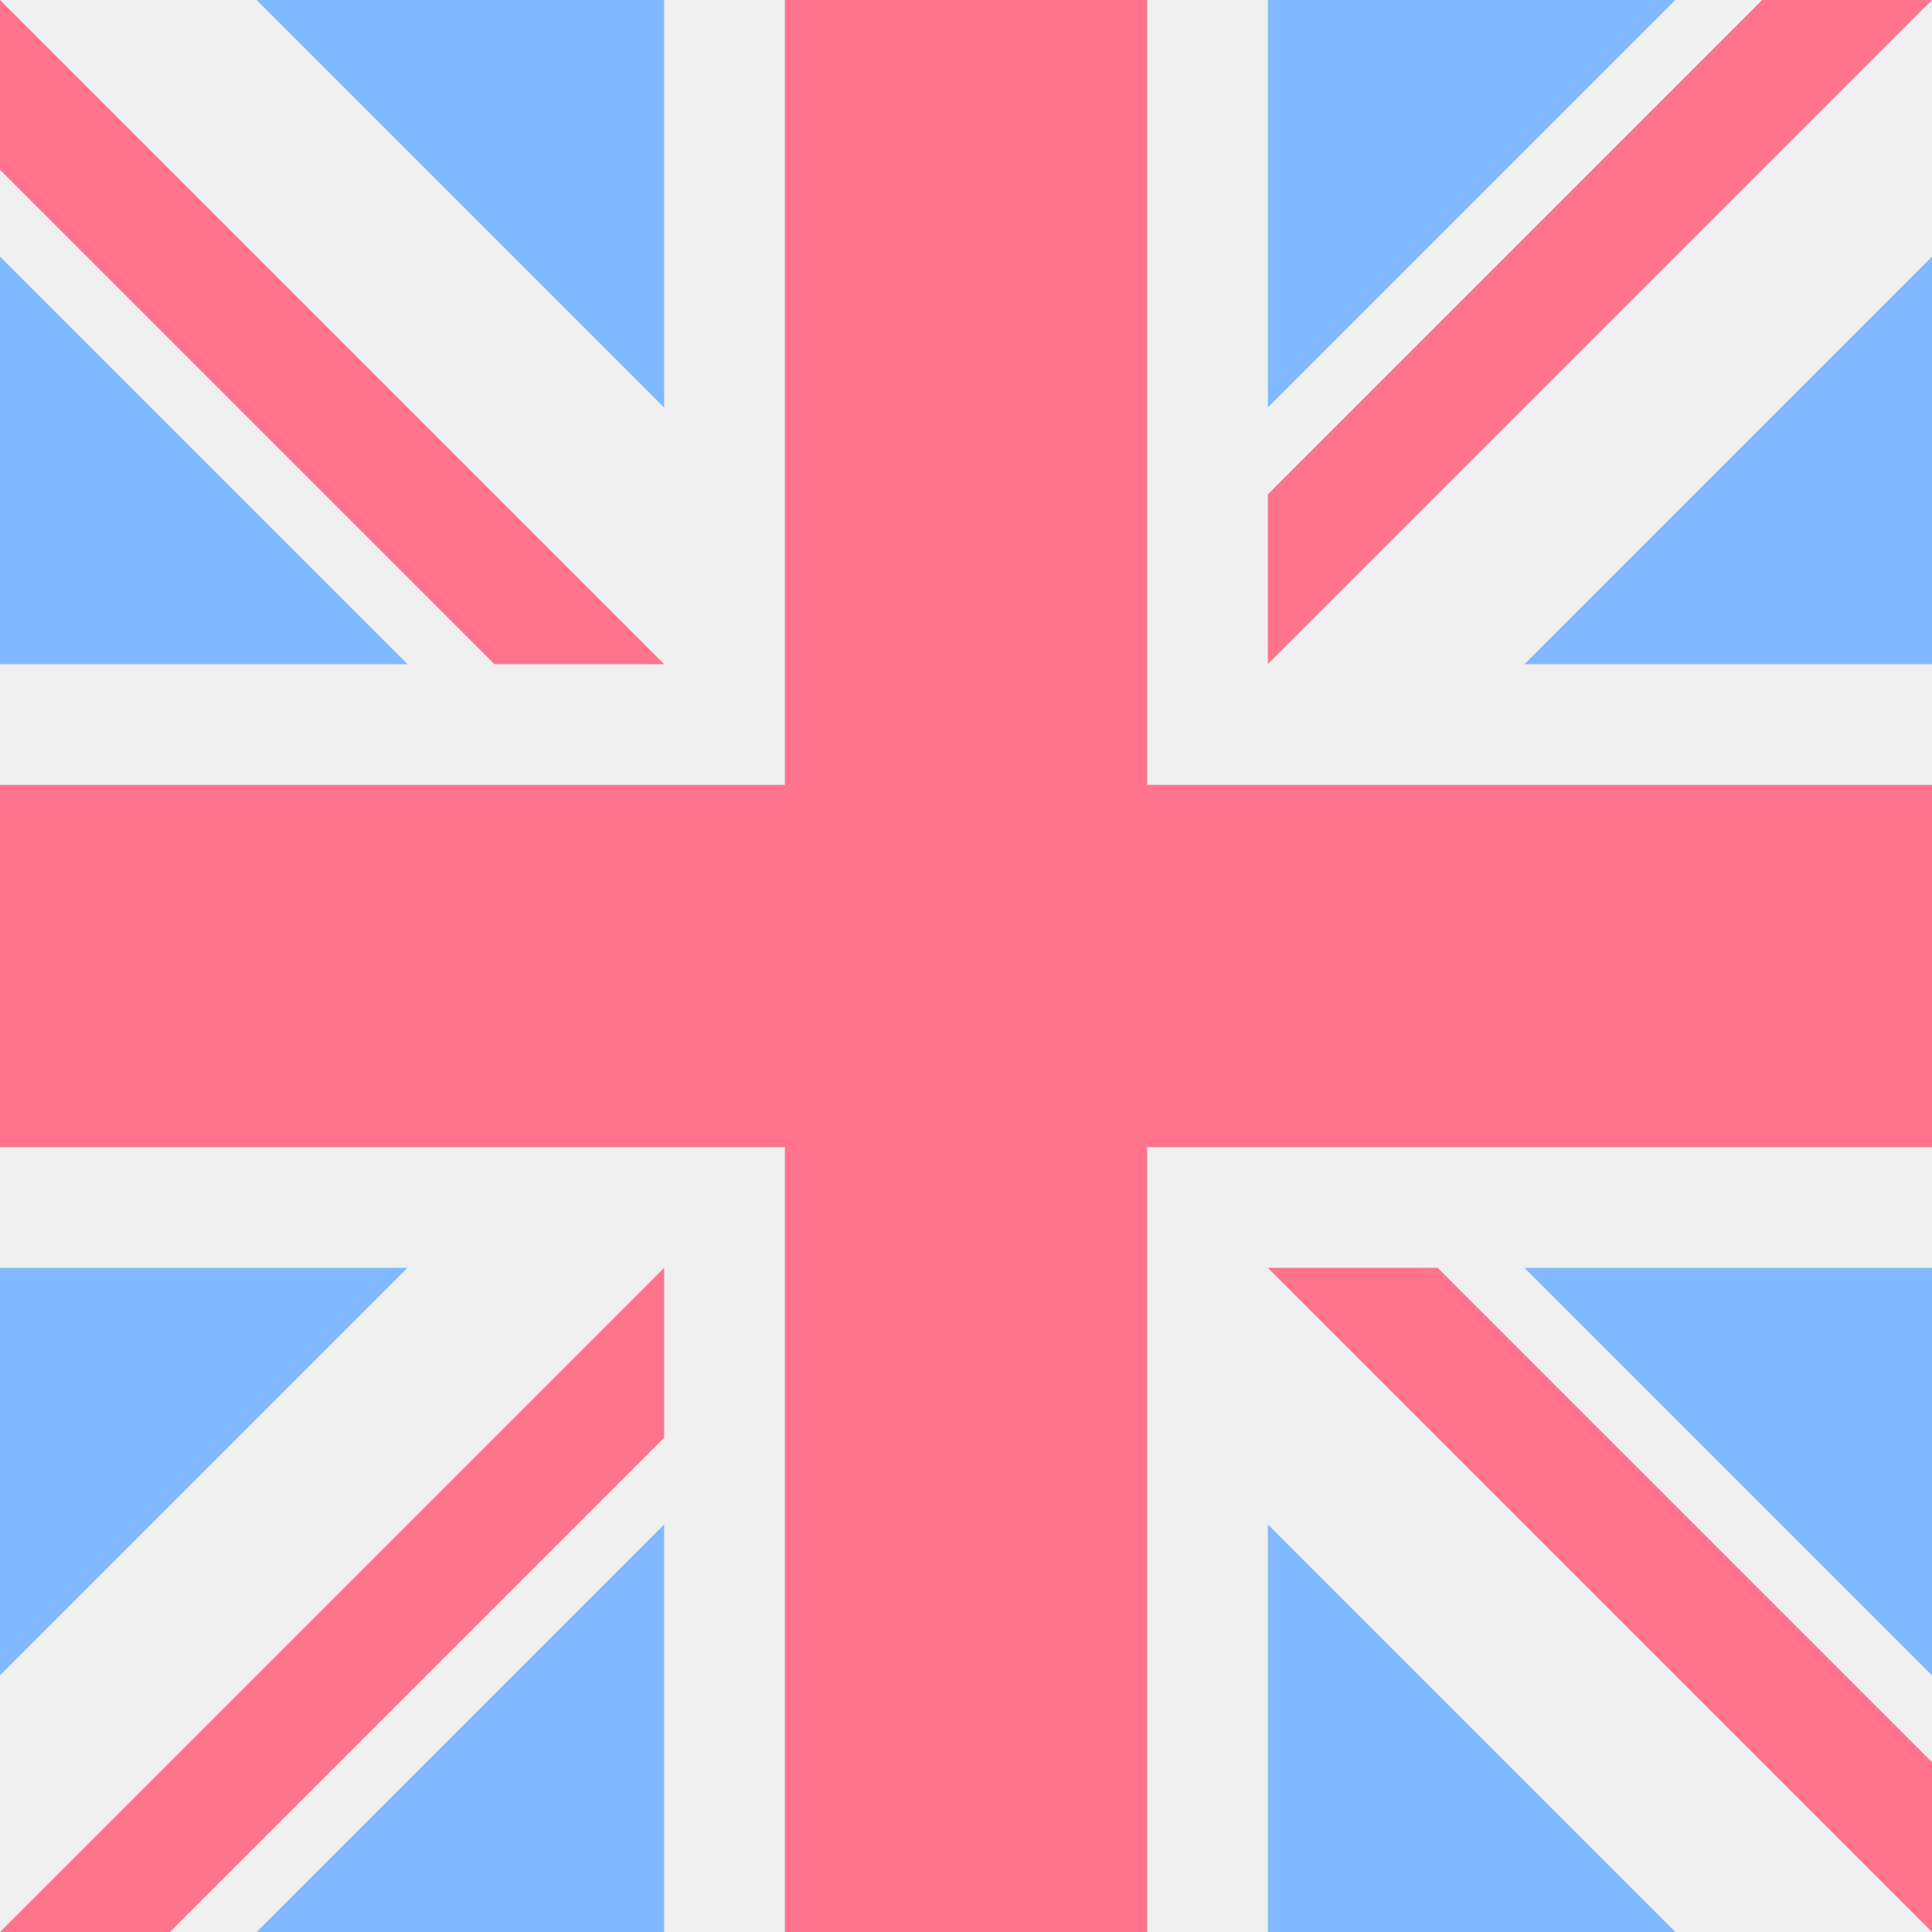
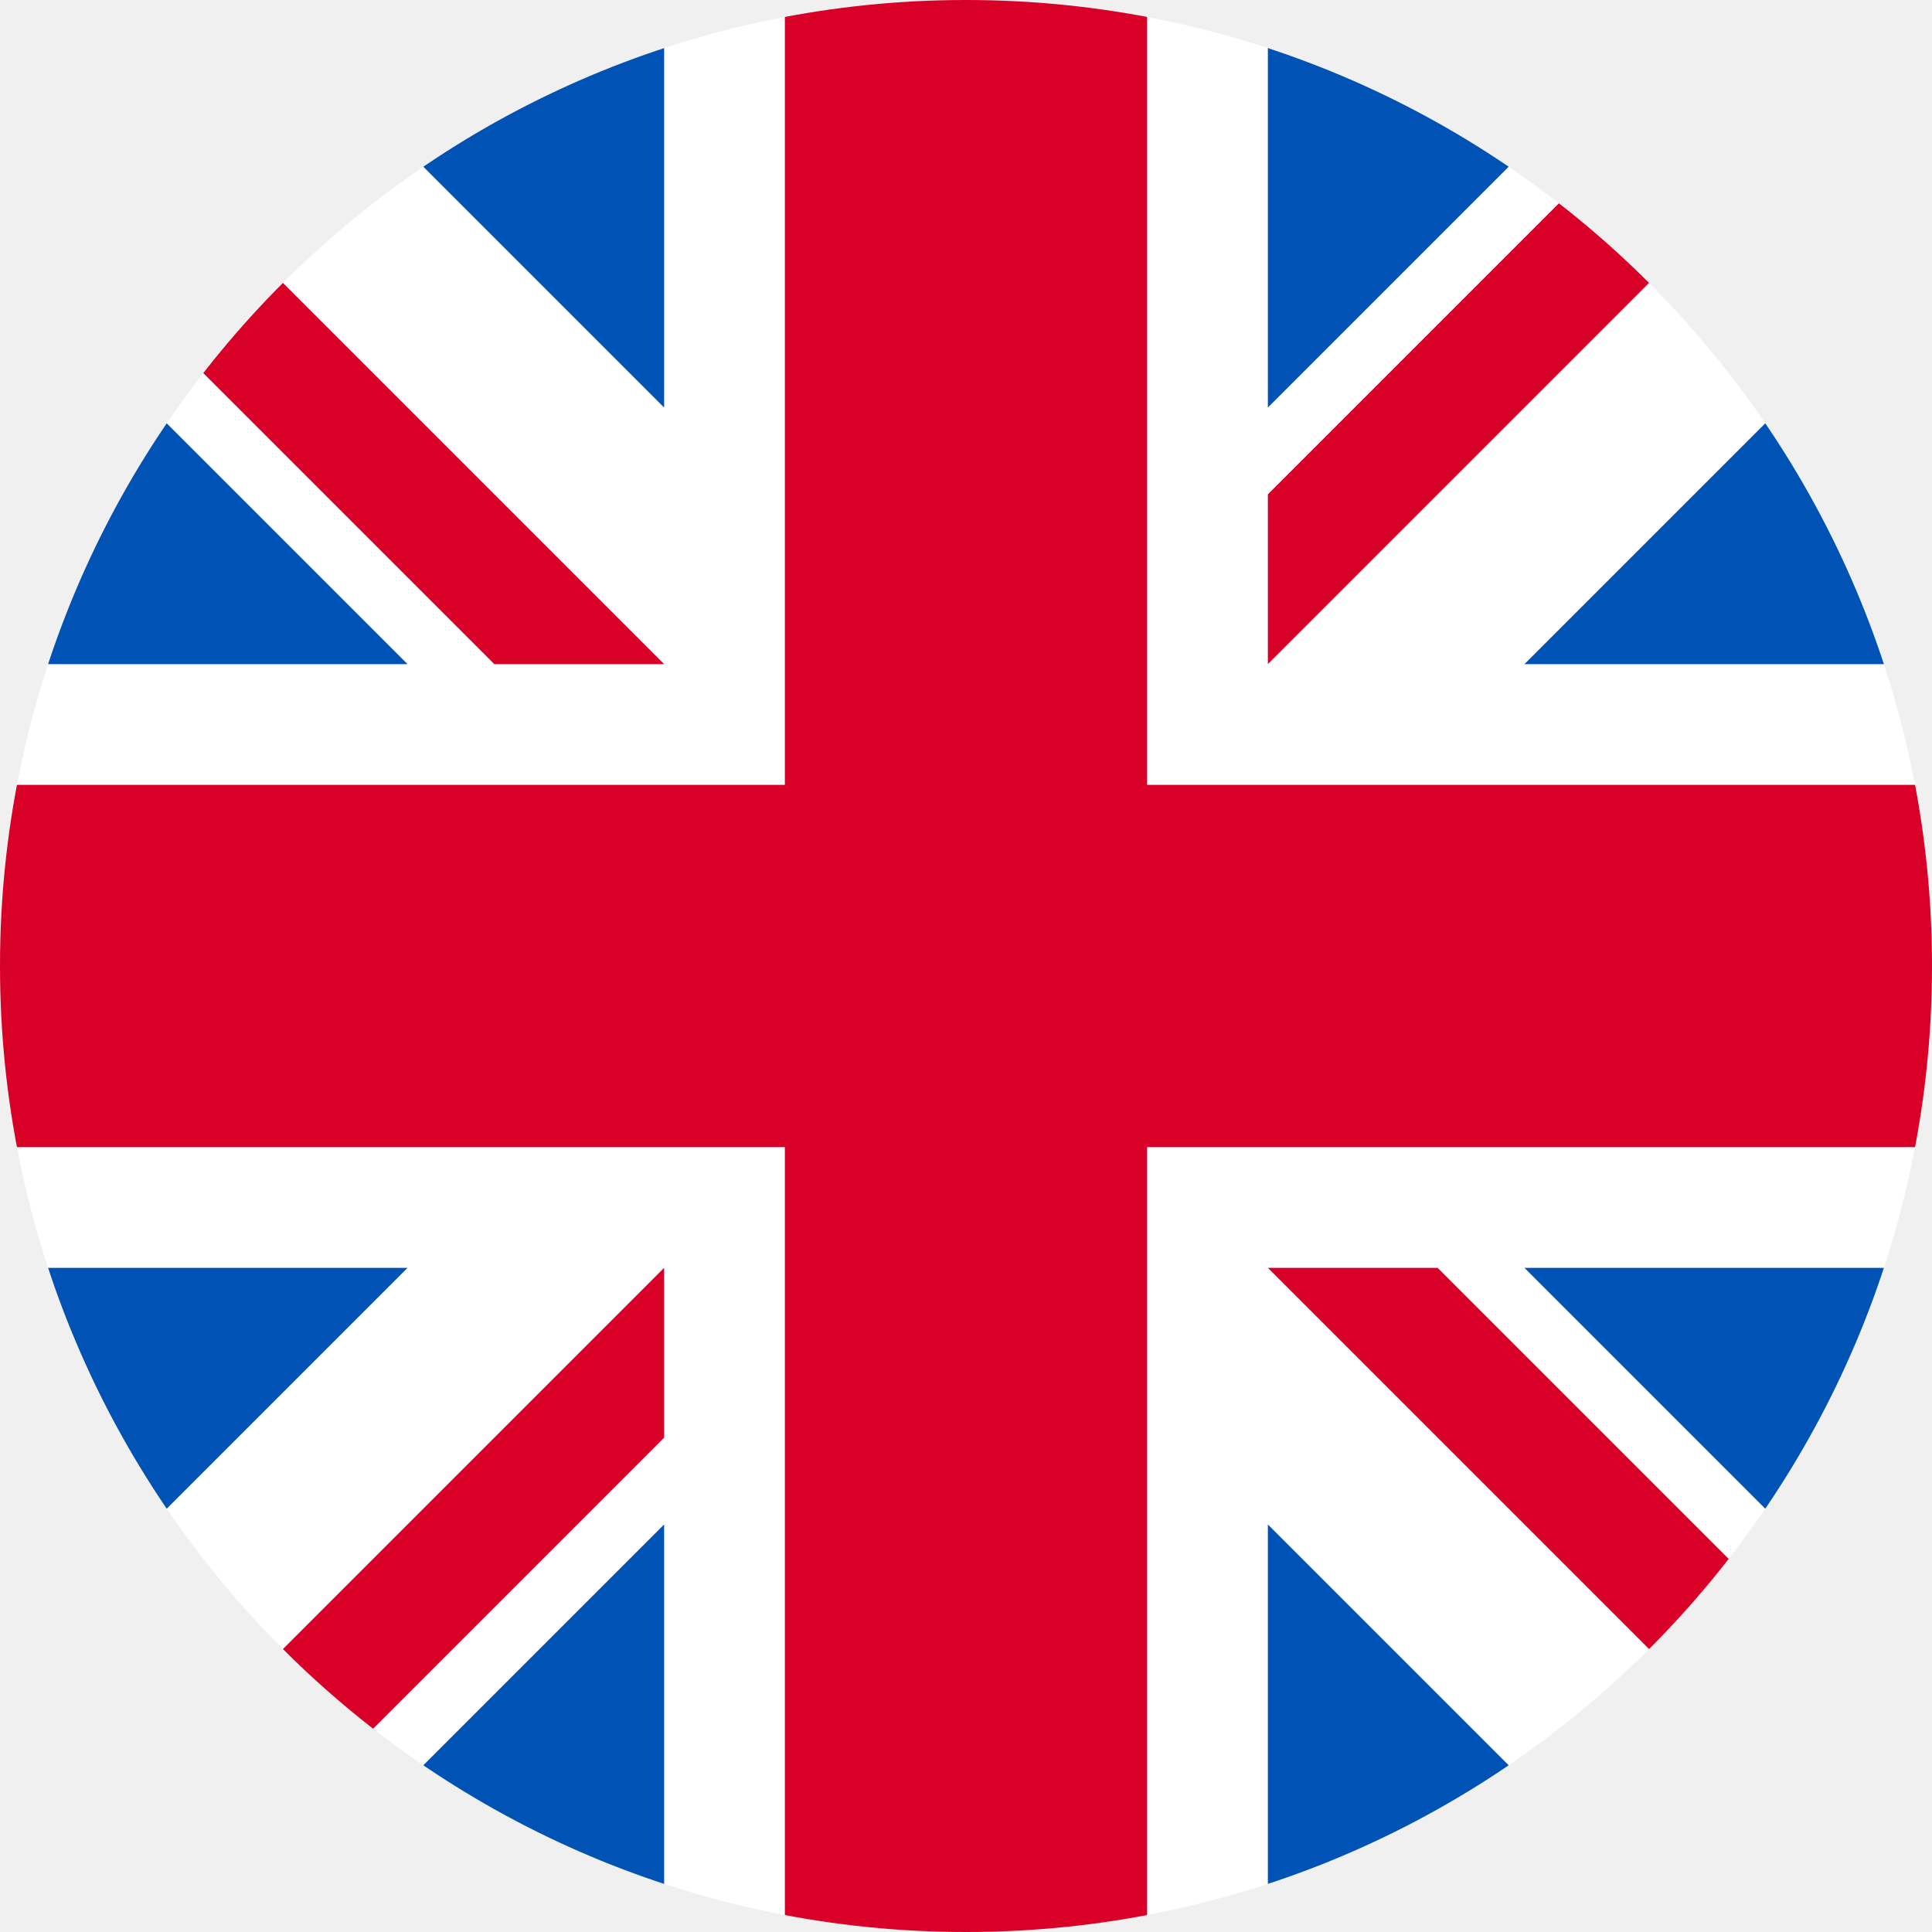
- <svg xmlns="http://www.w3.org/2000/svg" width="512" height="512" style="border-radius:50%" viewBox="0 0 512 512">
-   <path fill="#ffffff" fill-opacity="0.0" d="m0 0 8 22-8 23v23l32 54-32 54v32l32 48-32 48v32l32 54-32 54v68l22-8 23 8h23l54-32 54 32h32l48-32 48 32h32l54-32 54 32h68l-8-22 8-23v-23l-32-54 32-54v-32l-32-48 32-48v-32l-32-54 32-54V0l-22 8-23-8h-23l-54 32-54-32h-32l-48 32-48-32h-32l-54 32L68 0H0z" />
-   <path fill="#80b9ff" d="M336 0v108L444 0Zm176 68L404 176h108zM0 176h108L0 68ZM68 0l108 108V0Zm108 512V404L68 512ZM0 444l108-108H0Zm512-108H404l108 108Zm-68 176L336 404v108z" />
-   <path fill="#ff738c" d="M0 0v45l131 131h45L0 0zm208 0v208H0v96h208v208h96V304h208v-96H304V0h-96zm259 0L336 131v45L512 0h-45zM176 336 0 512h45l131-131v-45zm160 0 176 176v-45L381 336h-45z" />
+ <svg xmlns="http://www.w3.org/2000/svg" width="512" height="512" viewBox="0 0 512 512">
+   <mask id="a">
+     <circle cx="256" cy="256" r="256" fill="#fff" />
+   </mask>
+   <g mask="url(#a)">
+     <path fill="#fff" d="m0 0 8 22-8 23v23l32 54-32 54v32l32 48-32 48v32l32 54-32 54v68l22-8 23 8h23l54-32 54 32h32l48-32 48 32h32l54-32 54 32h68l-8-22 8-23v-23l-32-54 32-54v-32l-32-48 32-48v-32l-32-54 32-54V0l-22 8-23-8h-23l-54 32-54-32h-32l-48 32-48-32h-32l-54 32L68 0H0z" />
+     <path fill="#0052b4" d="M336 0v108L444 0Zm176 68L404 176h108zM0 176h108L0 68ZM68 0l108 108V0Zm108 512V404L68 512ZM0 444l108-108H0Zm512-108H404l108 108Zm-68 176L336 404v108z" />
+     <path fill="#d80027" d="M0 0v45l131 131h45L0 0zm208 0v208H0v96h208v208h96V304h208v-96H304V0h-96zm259 0L336 131v45L512 0h-45zM176 336 0 512h45l131-131v-45zm160 0 176 176v-45L381 336h-45z" />
+   </g>
</svg>
